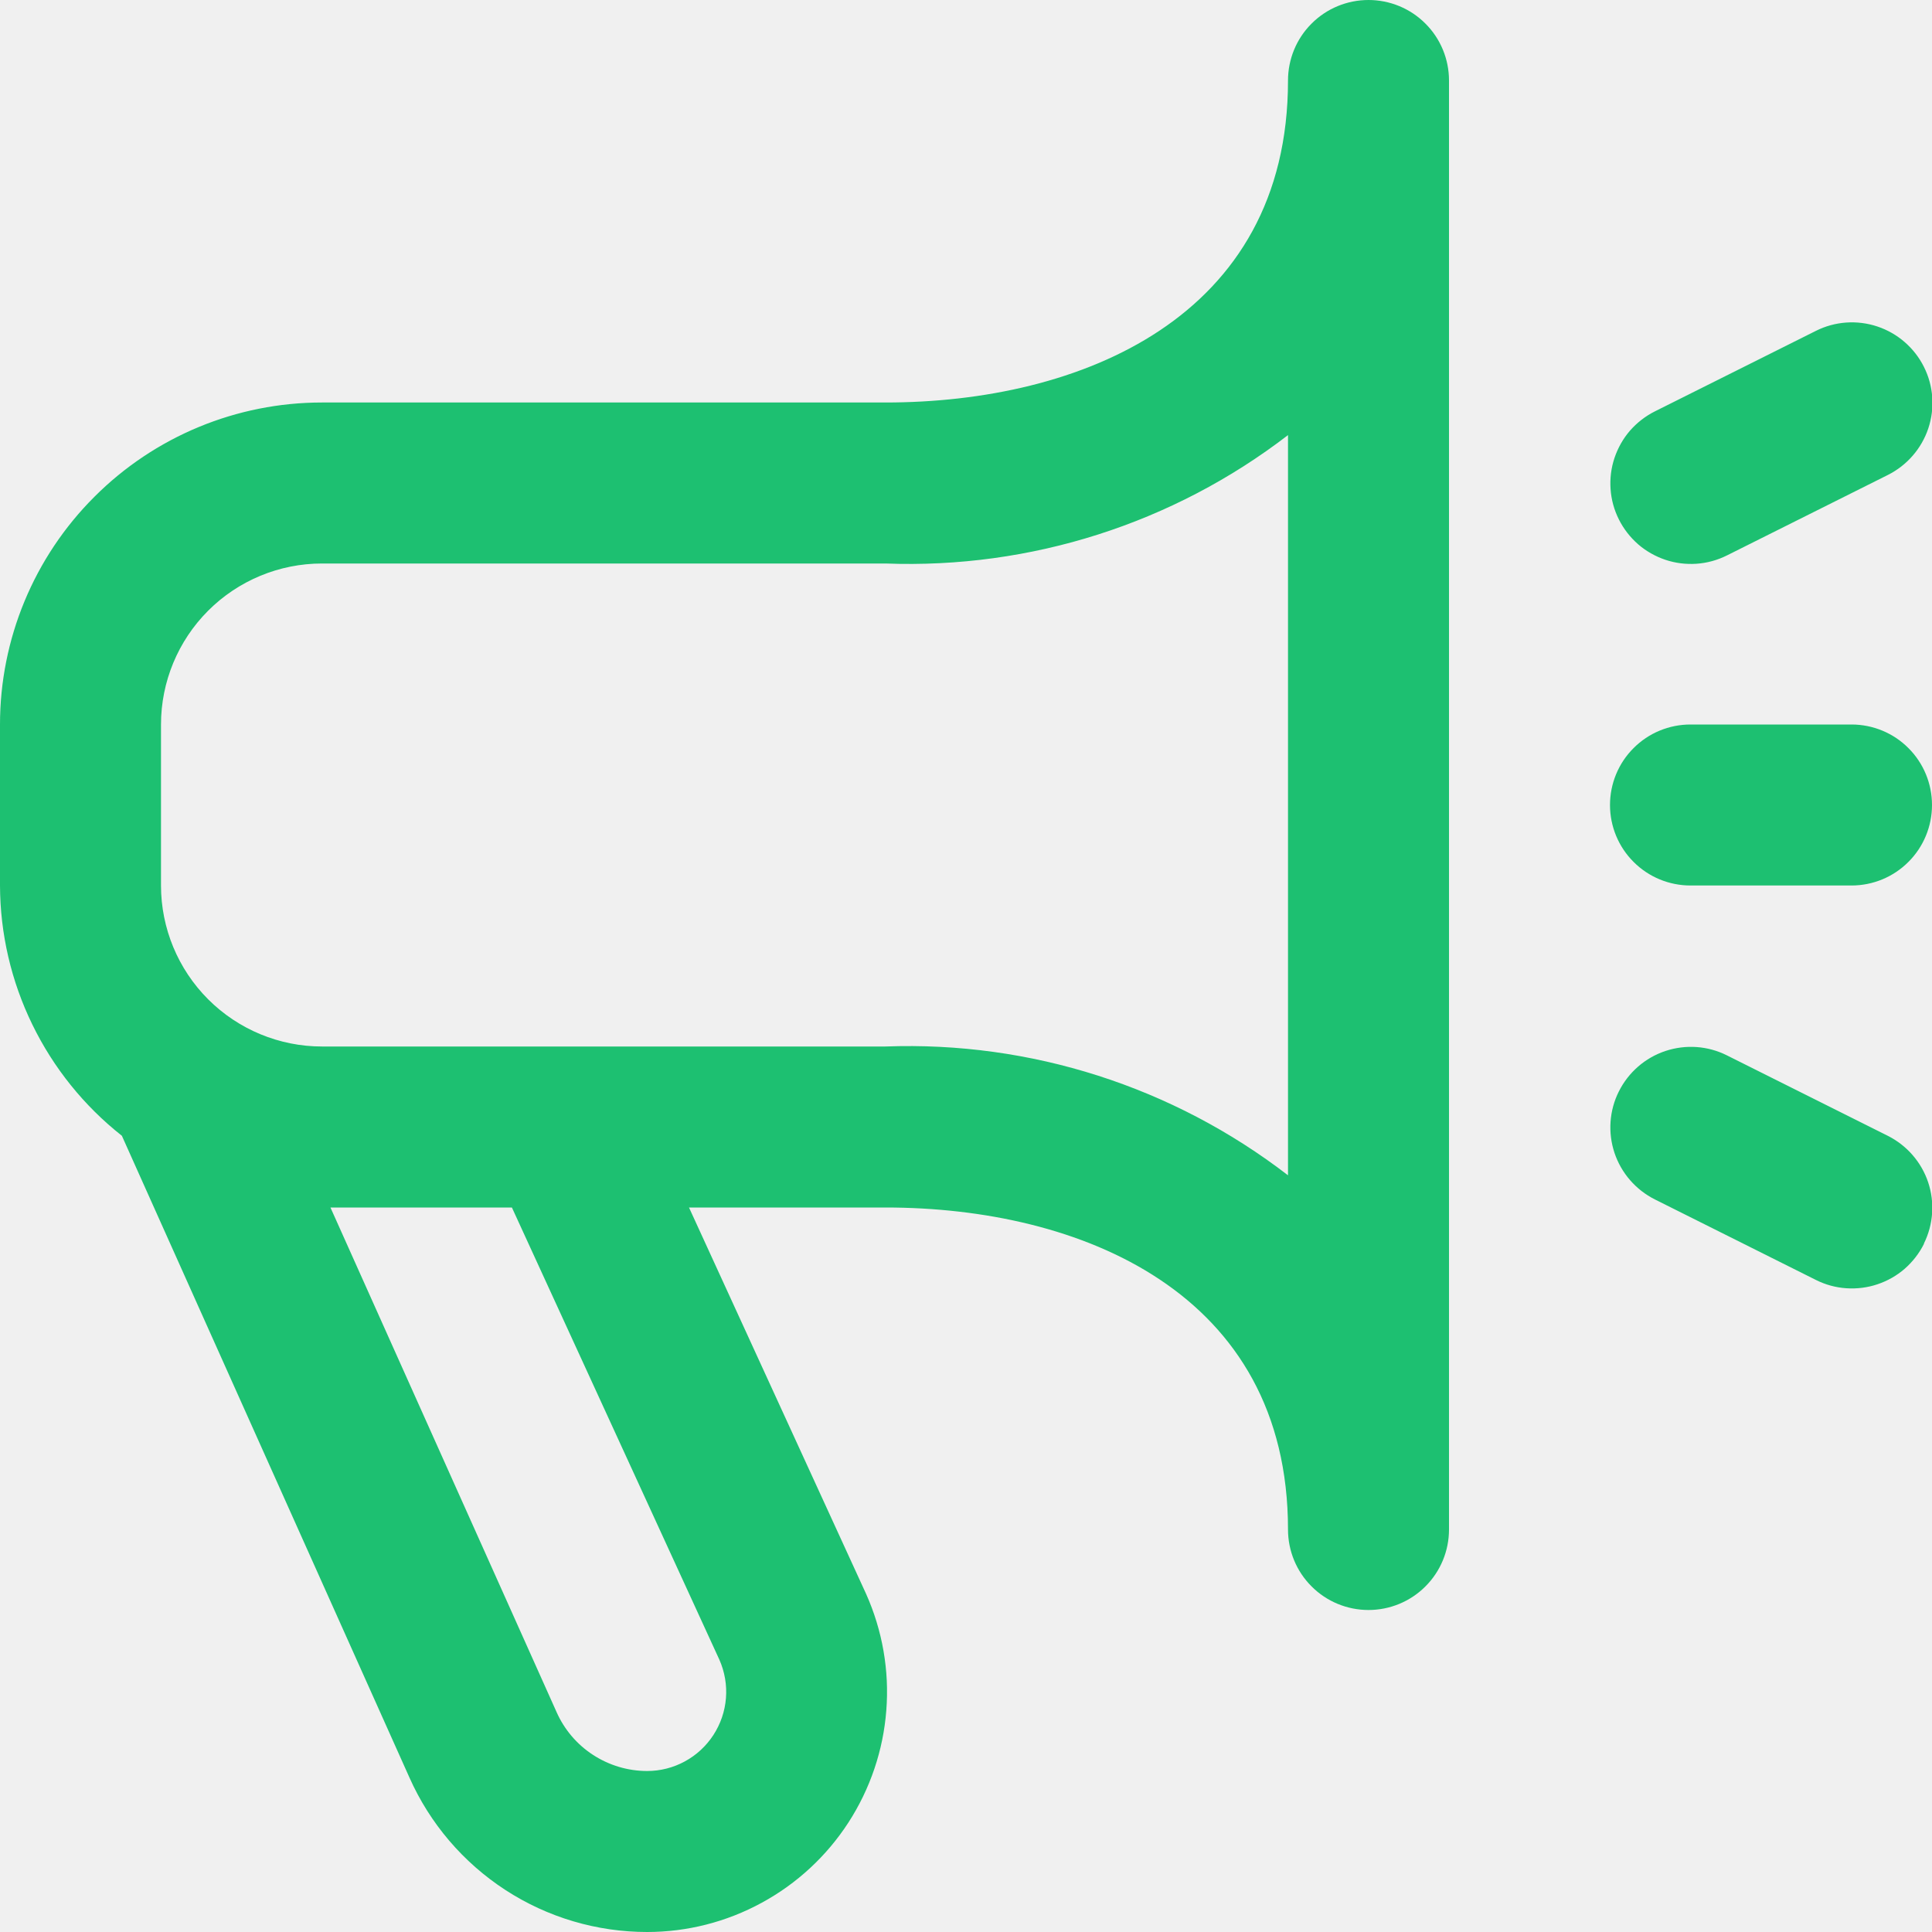
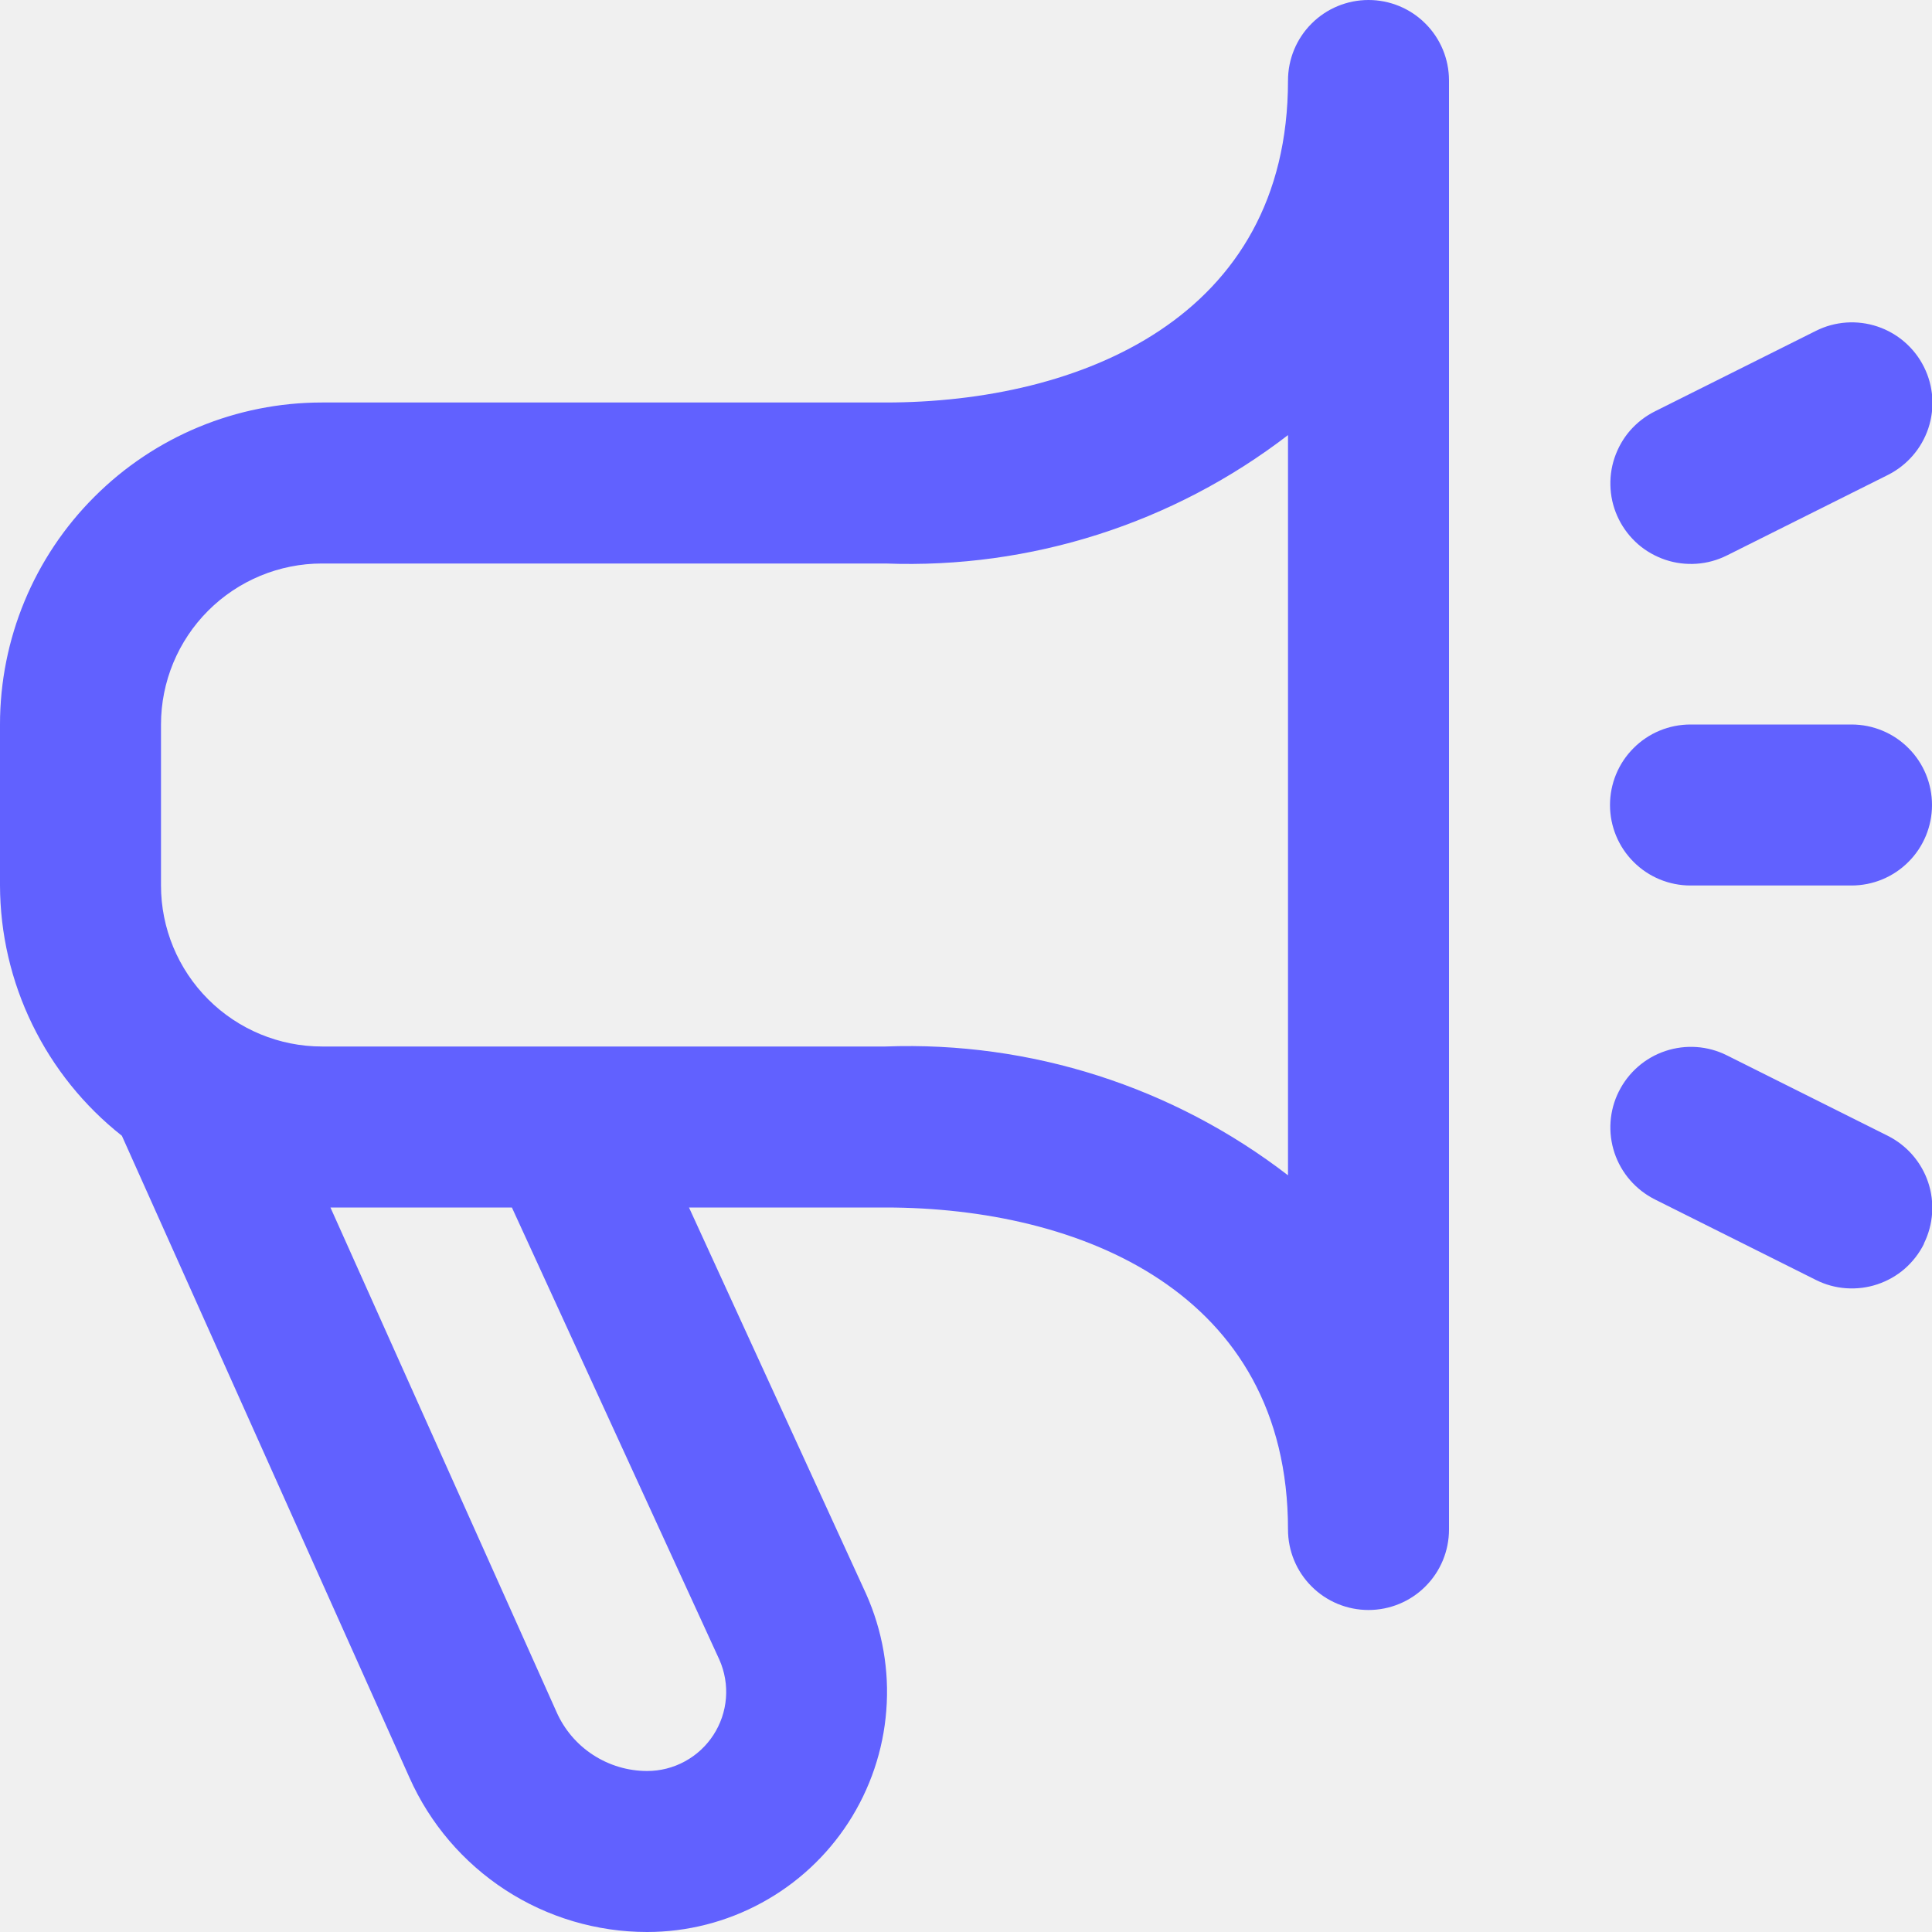
<svg xmlns="http://www.w3.org/2000/svg" width="24" height="24" viewBox="0 0 24 24" fill="none">
  <g clip-path="url(#clip0_1071_25627)">
-     <path d="M17 0C16.735 0 16.48 0.105 16.293 0.293C16.105 0.48 16 0.735 16 1C16 3.949 13.417 5 11 5H4C2.939 5 1.922 5.421 1.172 6.172C0.421 6.922 0 7.939 0 9L0 11C0.002 11.599 0.139 12.189 0.402 12.728C0.664 13.266 1.044 13.738 1.514 14.109L5.086 22.081C5.34 22.652 5.754 23.137 6.278 23.478C6.802 23.819 7.414 24 8.039 24C8.536 24 9.026 23.875 9.462 23.637C9.899 23.4 10.27 23.056 10.54 22.639C10.81 22.221 10.972 21.743 11.01 21.247C11.049 20.752 10.962 20.254 10.759 19.8L8.559 15H11C13.417 15 16 16.051 16 19C16 19.265 16.105 19.52 16.293 19.707C16.48 19.895 16.735 20 17 20C17.265 20 17.52 19.895 17.707 19.707C17.895 19.52 18 19.265 18 19V1C18 0.735 17.895 0.48 17.707 0.293C17.52 0.105 17.265 0 17 0V0ZM8.937 20.619C9.003 20.769 9.031 20.932 9.018 21.095C9.005 21.259 8.951 21.416 8.862 21.553C8.773 21.69 8.651 21.803 8.507 21.881C8.364 21.959 8.203 22 8.039 22C7.8 22 7.567 21.93 7.367 21.8C7.167 21.67 7.009 21.484 6.913 21.266L4.105 15H6.359L8.937 20.619ZM16 14.6C14.571 13.499 12.802 12.933 11 13H4C3.47 13 2.961 12.789 2.586 12.414C2.211 12.039 2 11.53 2 11V9C2 8.47 2.211 7.961 2.586 7.586C2.961 7.211 3.47 7 4 7H11C12.802 7.068 14.571 6.504 16 5.405V14.6ZM23.9 15.452C23.841 15.57 23.76 15.674 23.661 15.761C23.562 15.847 23.447 15.912 23.322 15.954C23.197 15.996 23.066 16.012 22.934 16.003C22.803 15.994 22.675 15.959 22.558 15.9L20.558 14.9C20.321 14.781 20.14 14.573 20.056 14.322C19.972 14.07 19.991 13.795 20.11 13.558C20.229 13.321 20.436 13.14 20.688 13.056C20.94 12.972 21.215 12.991 21.452 13.11L23.452 14.11C23.688 14.229 23.868 14.436 23.952 14.686C24.036 14.937 24.017 15.21 23.9 15.447V15.452ZM20.11 6.452C20.051 6.334 20.016 6.207 20.007 6.075C19.998 5.944 20.014 5.813 20.056 5.688C20.098 5.564 20.163 5.448 20.249 5.349C20.336 5.25 20.44 5.169 20.558 5.11L22.558 4.11C22.795 3.991 23.07 3.972 23.322 4.056C23.573 4.14 23.782 4.321 23.9 4.558C24.019 4.795 24.038 5.07 23.954 5.322C23.87 5.573 23.689 5.781 23.452 5.9L21.452 6.9C21.334 6.959 21.206 6.994 21.076 7.003C20.944 7.012 20.813 6.996 20.688 6.954C20.564 6.912 20.448 6.847 20.349 6.761C20.25 6.674 20.169 6.57 20.11 6.452V6.452ZM20 10C20 9.735 20.105 9.48 20.293 9.293C20.48 9.105 20.735 9 21 9H23C23.265 9 23.52 9.105 23.707 9.293C23.895 9.48 24 9.735 24 10C24 10.265 23.895 10.52 23.707 10.707C23.52 10.895 23.265 11 23 11H21C20.735 11 20.48 10.895 20.293 10.707C20.105 10.52 20 10.265 20 10Z" fill="#1DC071" />
+     <path d="M17 0C16.735 0 16.48 0.105 16.293 0.293C16.105 0.48 16 0.735 16 1C16 3.949 13.417 5 11 5H4C2.939 5 1.922 5.421 1.172 6.172C0.421 6.922 0 7.939 0 9L0 11C0.002 11.599 0.139 12.189 0.402 12.728C0.664 13.266 1.044 13.738 1.514 14.109L5.086 22.081C5.34 22.652 5.754 23.137 6.278 23.478C6.802 23.819 7.414 24 8.039 24C8.536 24 9.026 23.875 9.462 23.637C9.899 23.4 10.27 23.056 10.54 22.639C10.81 22.221 10.972 21.743 11.01 21.247C11.049 20.752 10.962 20.254 10.759 19.8L8.559 15H11C13.417 15 16 16.051 16 19C16 19.265 16.105 19.52 16.293 19.707C16.48 19.895 16.735 20 17 20C17.265 20 17.52 19.895 17.707 19.707C17.895 19.52 18 19.265 18 19V1C18 0.735 17.895 0.48 17.707 0.293C17.52 0.105 17.265 0 17 0V0ZM8.937 20.619C9.003 20.769 9.031 20.932 9.018 21.095C9.005 21.259 8.951 21.416 8.862 21.553C8.773 21.69 8.651 21.803 8.507 21.881C8.364 21.959 8.203 22 8.039 22C7.8 22 7.567 21.93 7.367 21.8C7.167 21.67 7.009 21.484 6.913 21.266L4.105 15H6.359L8.937 20.619ZM16 14.6C14.571 13.499 12.802 12.933 11 13H4C3.47 13 2.961 12.789 2.586 12.414C2.211 12.039 2 11.53 2 11V9C2 8.47 2.211 7.961 2.586 7.586C2.961 7.211 3.47 7 4 7H11C12.802 7.068 14.571 6.504 16 5.405V14.6ZM23.9 15.452C23.841 15.57 23.76 15.674 23.661 15.761C23.562 15.847 23.447 15.912 23.322 15.954C23.197 15.996 23.066 16.012 22.934 16.003C22.803 15.994 22.675 15.959 22.558 15.9L20.558 14.9C20.321 14.781 20.14 14.573 20.056 14.322C19.972 14.07 19.991 13.795 20.11 13.558C20.229 13.321 20.436 13.14 20.688 13.056C20.94 12.972 21.215 12.991 21.452 13.11L23.452 14.11C23.688 14.229 23.868 14.436 23.952 14.686C24.036 14.937 24.017 15.21 23.9 15.447V15.452ZM20.11 6.452C20.051 6.334 20.016 6.207 20.007 6.075C19.998 5.944 20.014 5.813 20.056 5.688C20.098 5.564 20.163 5.448 20.249 5.349C20.336 5.25 20.44 5.169 20.558 5.11L22.558 4.11C22.795 3.991 23.07 3.972 23.322 4.056C23.573 4.14 23.782 4.321 23.9 4.558C24.019 4.795 24.038 5.07 23.954 5.322C23.87 5.573 23.689 5.781 23.452 5.9L21.452 6.9C21.334 6.959 21.206 6.994 21.076 7.003C20.944 7.012 20.813 6.996 20.688 6.954C20.564 6.912 20.448 6.847 20.349 6.761C20.25 6.674 20.169 6.57 20.11 6.452V6.452ZM20 10C20 9.735 20.105 9.48 20.293 9.293C20.48 9.105 20.735 9 21 9H23C23.265 9 23.52 9.105 23.707 9.293C23.895 9.48 24 9.735 24 10C24 10.265 23.895 10.52 23.707 10.707C23.52 10.895 23.265 11 23 11H21C20.735 11 20.48 10.895 20.293 10.707C20.105 10.52 20 10.265 20 10Z" fill="#6161ff" />
  </g>
  <defs>
    <clipPath id="clip0_1071_25627">
      <rect width="24" height="24" fill="white" />
    </clipPath>
  </defs>
</svg>
